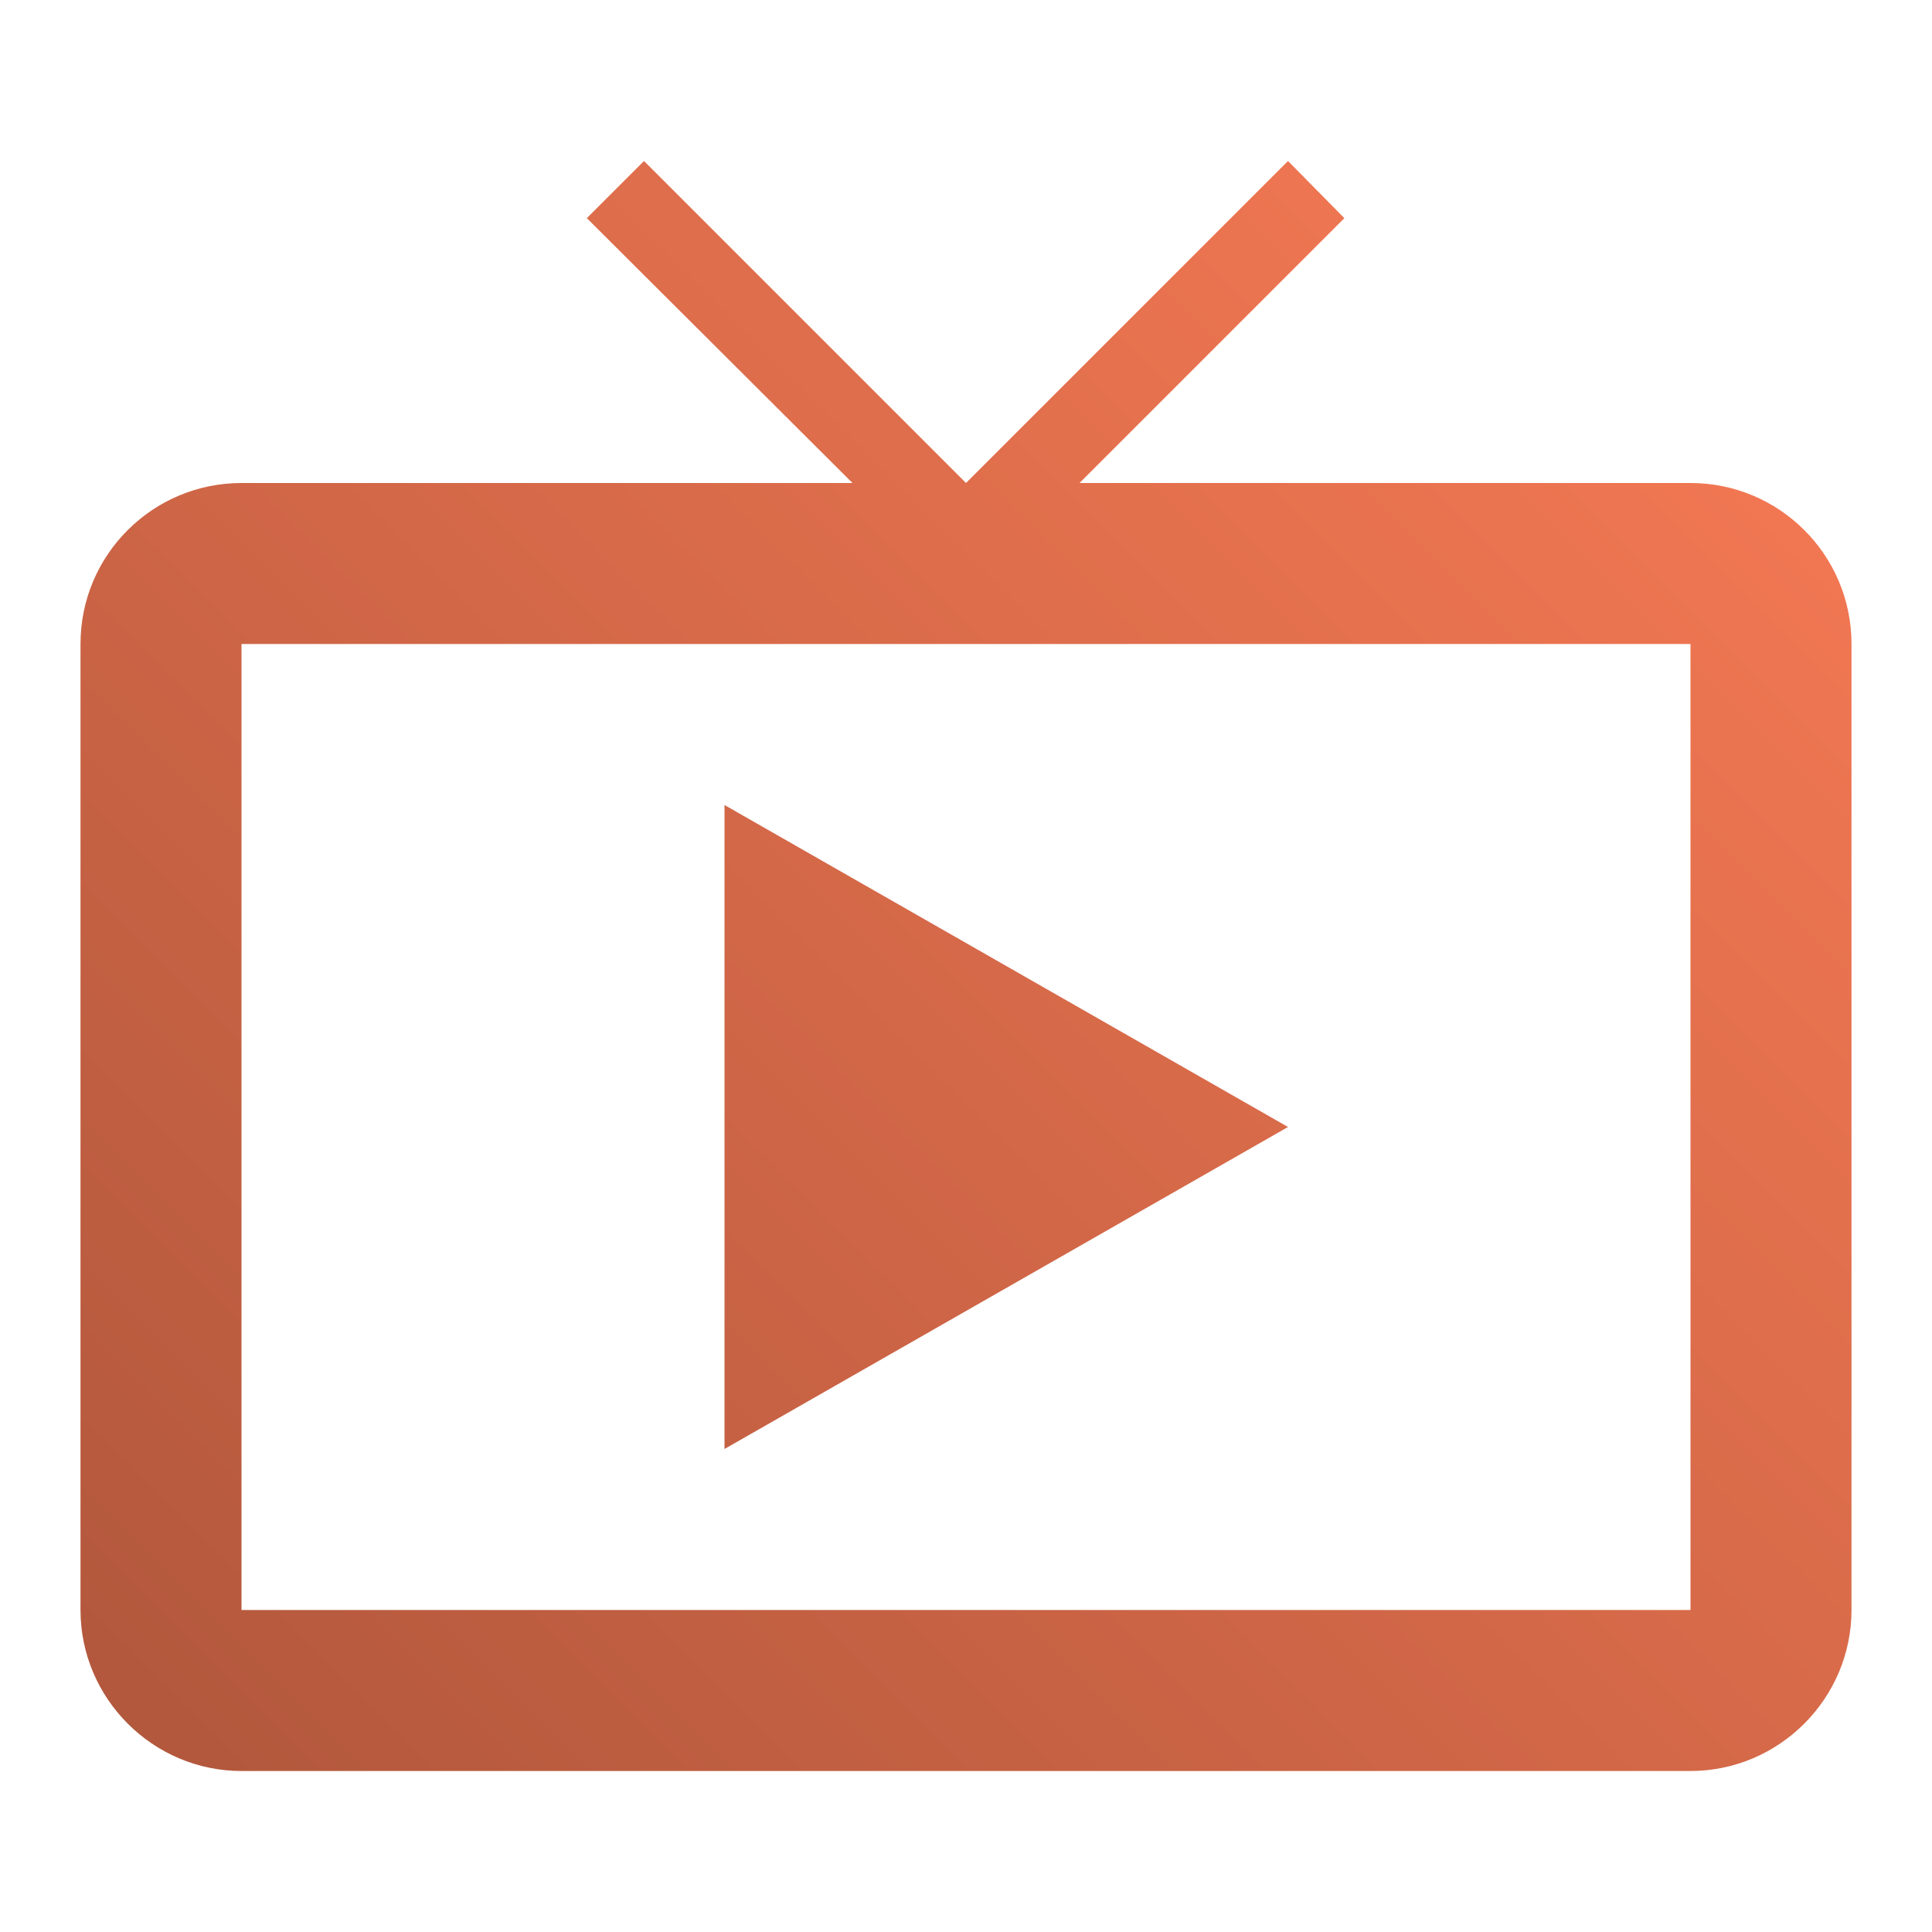
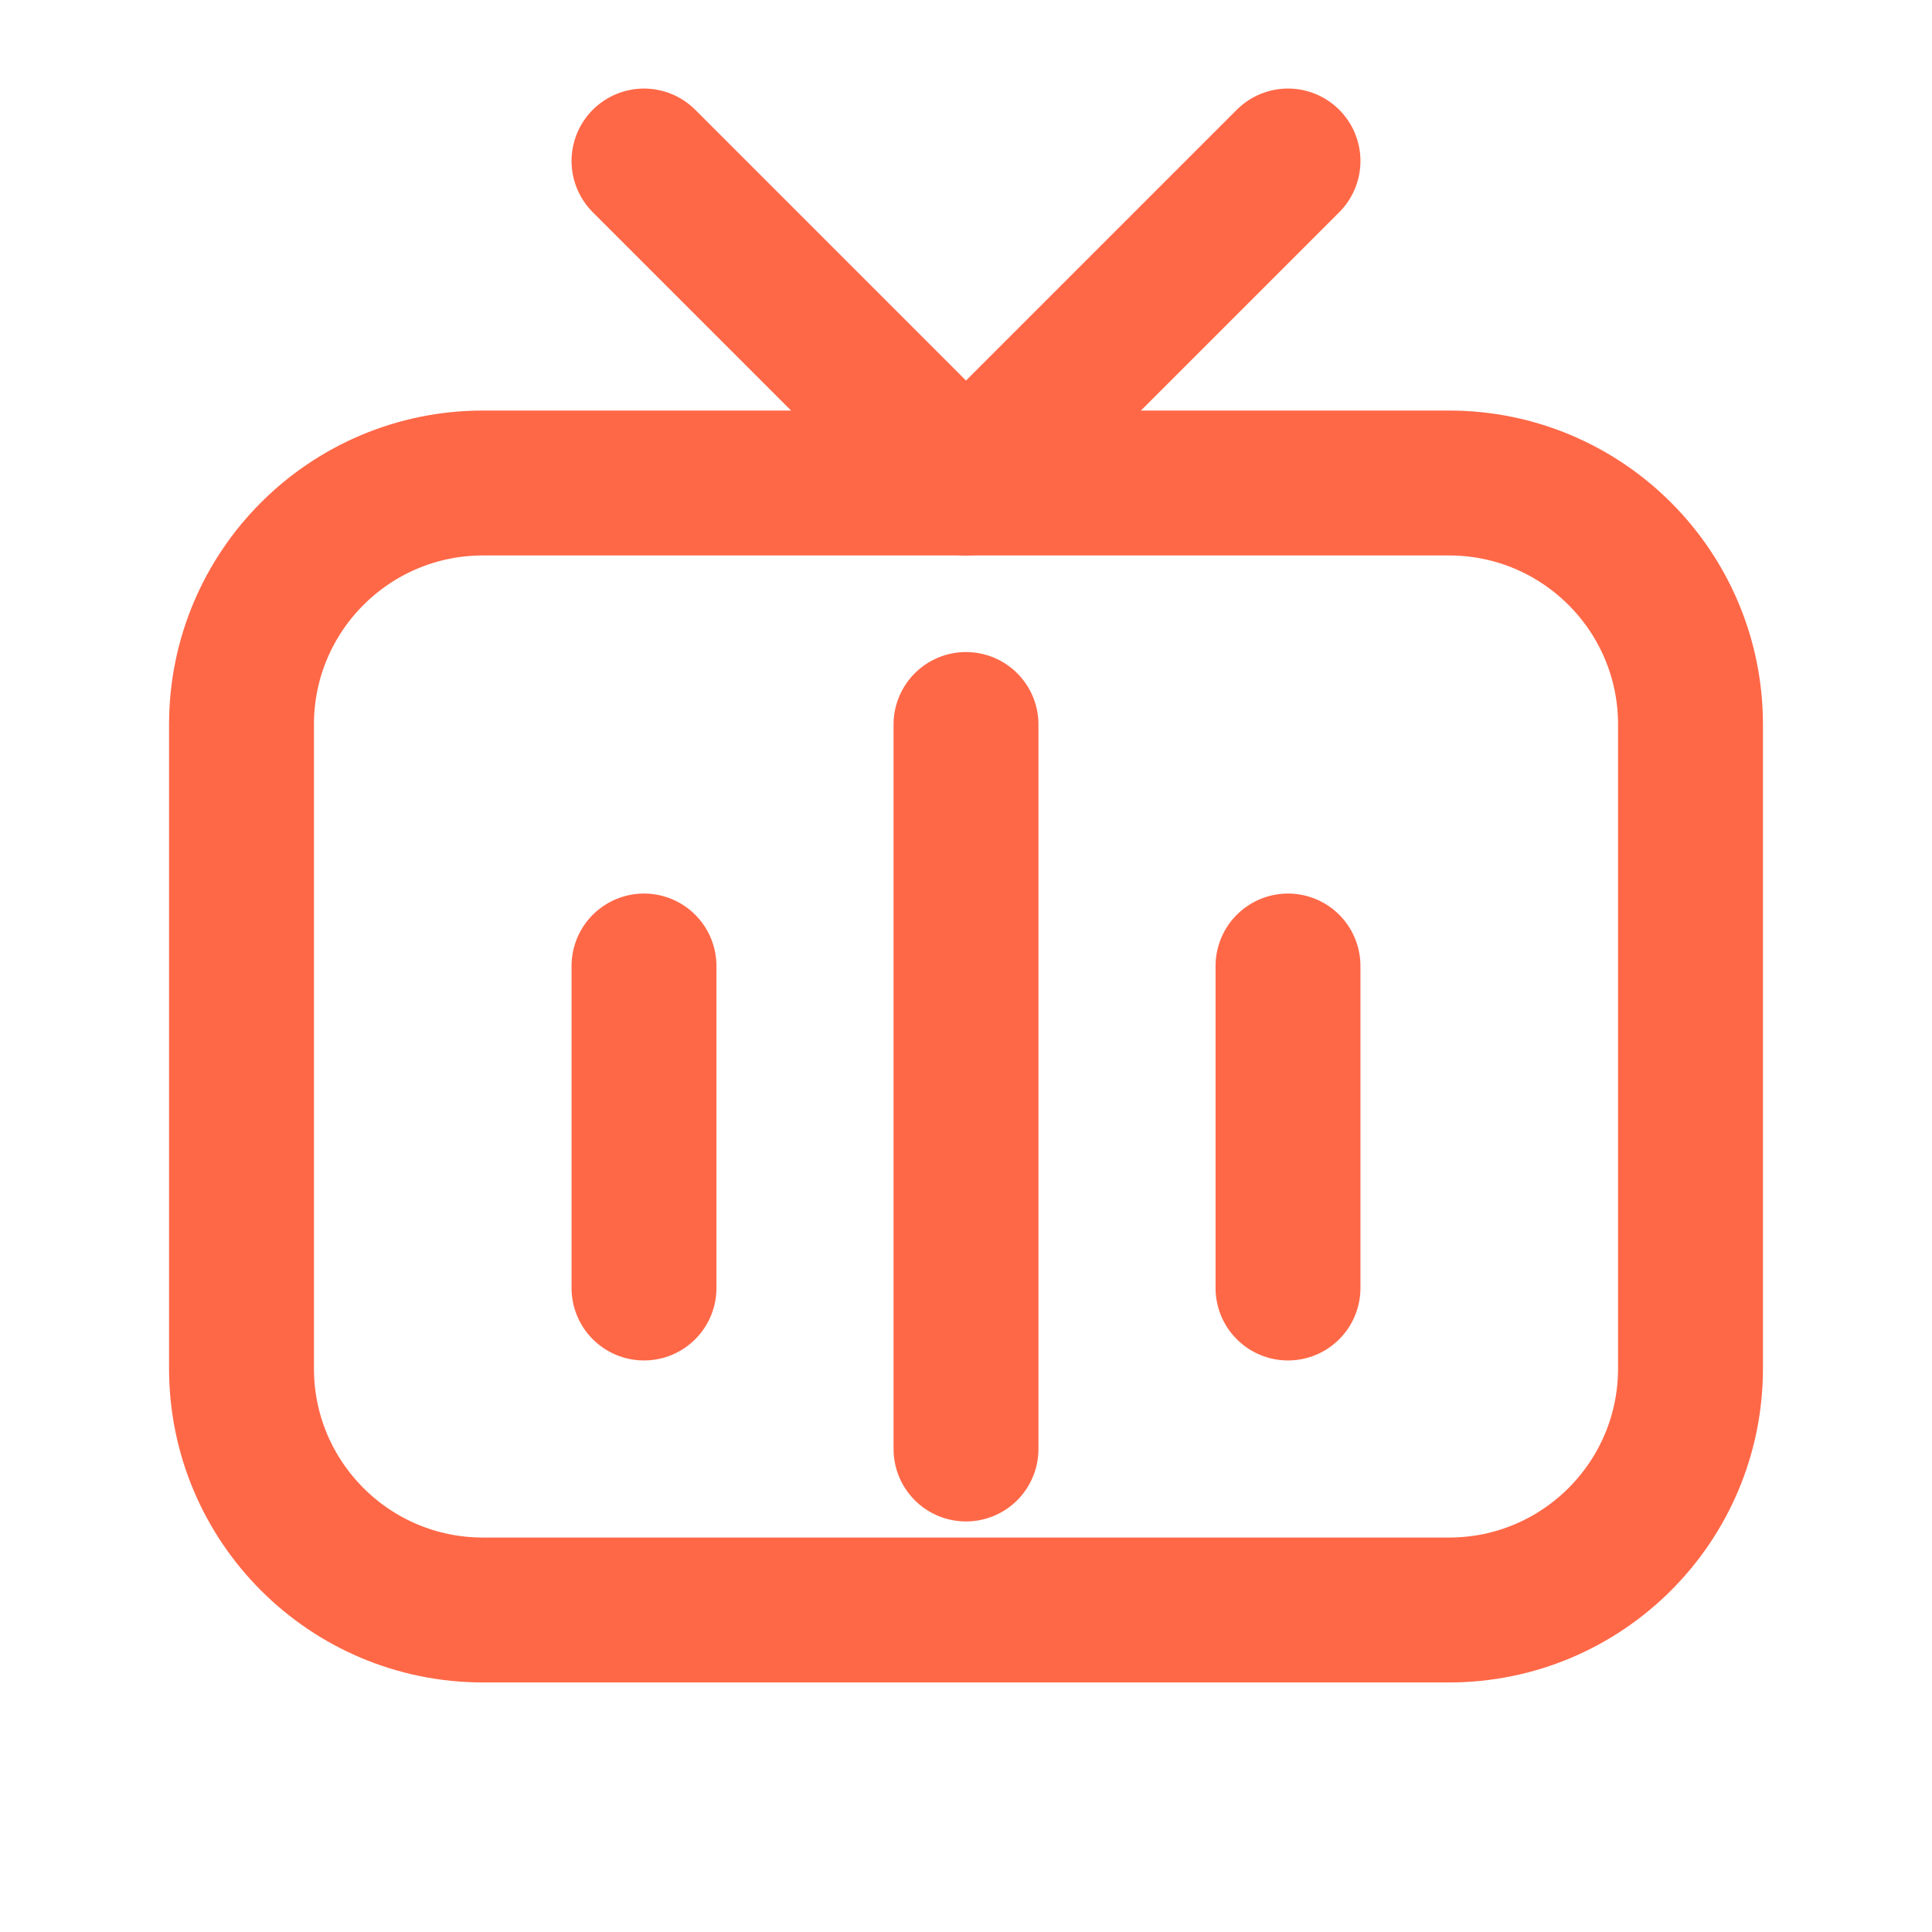
- <svg xmlns="http://www.w3.org/2000/svg" viewBox="0 0 24 24">
-   <defs>
-     <linearGradient id="g" x1="0" y1="24" x2="24" y2="0" gradientUnits="userSpaceOnUse">
-       <stop offset="0" stop-color="#ab543a" />
-       <stop offset="1" stop-color="#ff7e57" />
-     </linearGradient>
-   </defs>
-   <path fill="url(#g)" d="M21 6h-7.59l3.29-3.29L16 2l-4 4-4-4-.71.71L10.59 6H3c-1.1 0-2 .89-2 2v12c0 1.1.9 2 2 2h18c1.1 0 2-.9 2-2V8c0-1.11-.9-2-2-2zm0 14H3V8h18v12zM9 10v8l7-4z" />
+ <svg xmlns="http://www.w3.org/2000/svg" viewBox="0 0 24 24" fill="none" stroke="#ff6847" stroke-width="1.8" stroke-linecap="round" stroke-linejoin="round">
+   <rect x="3" y="6" width="18" height="14" rx="3" />
+   <path d="m8 2 4 4 4-4m-8 14v-4m4 6V9m4 7v-4" />
</svg>
